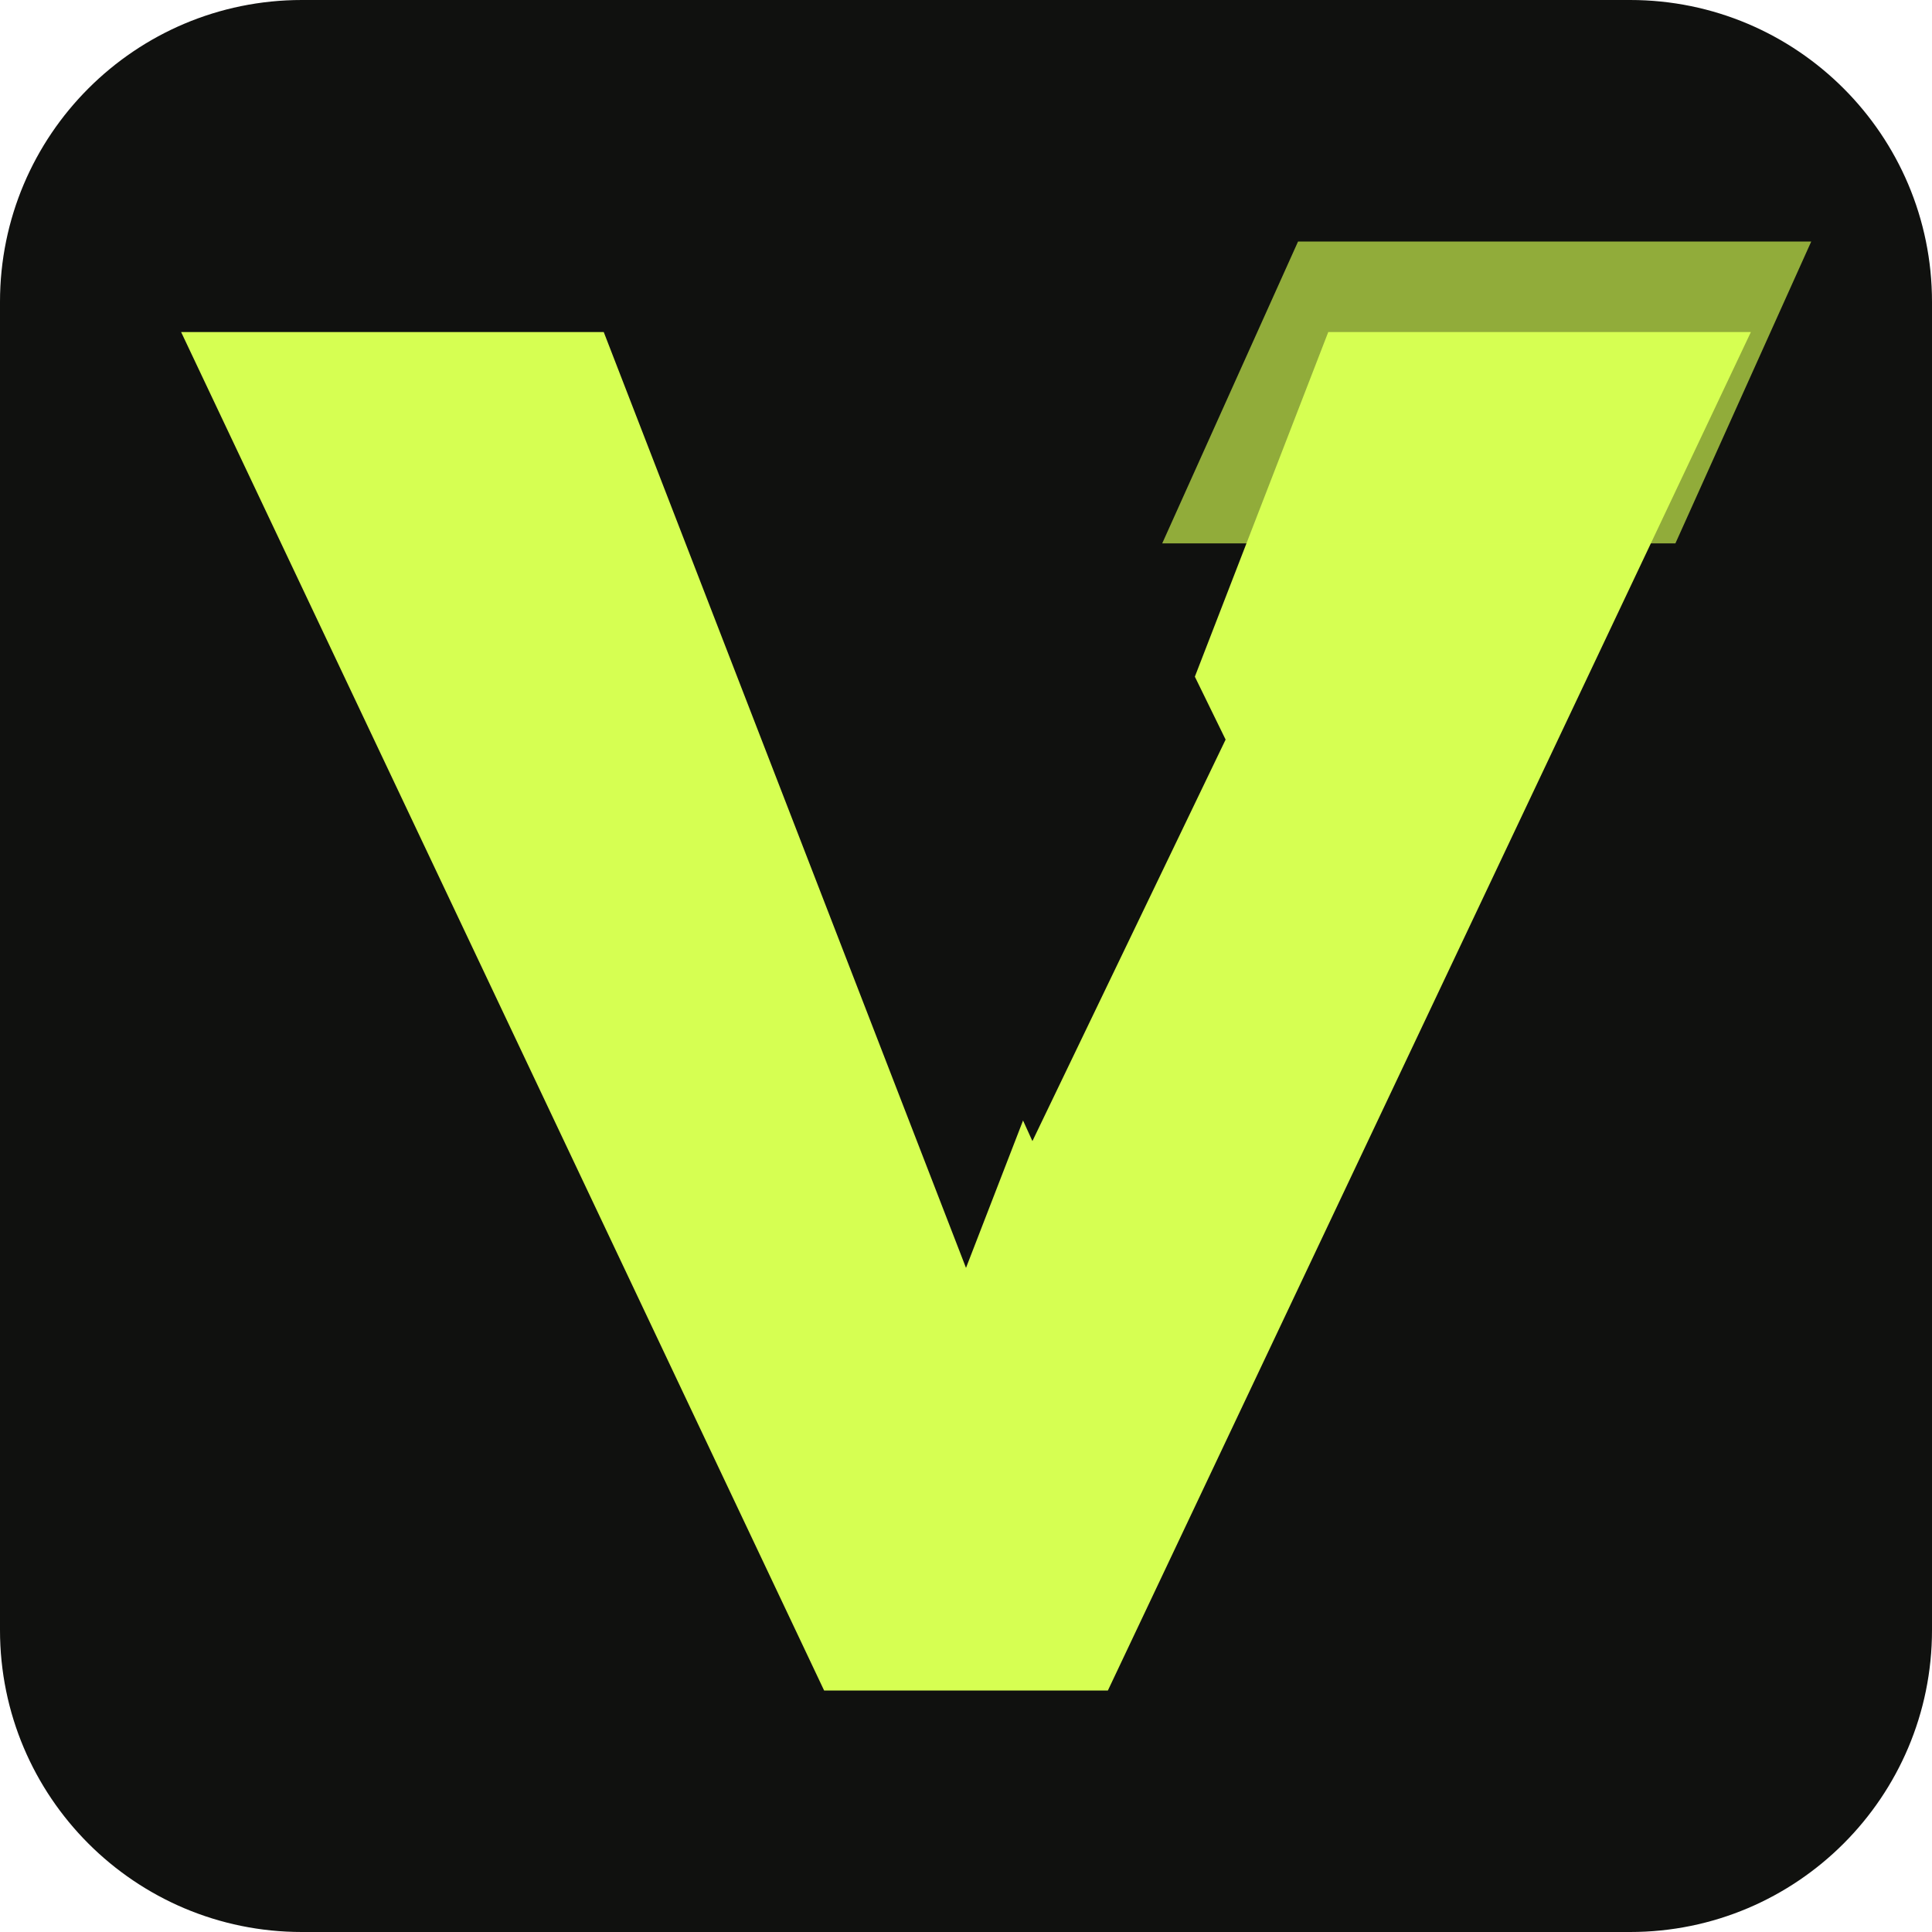
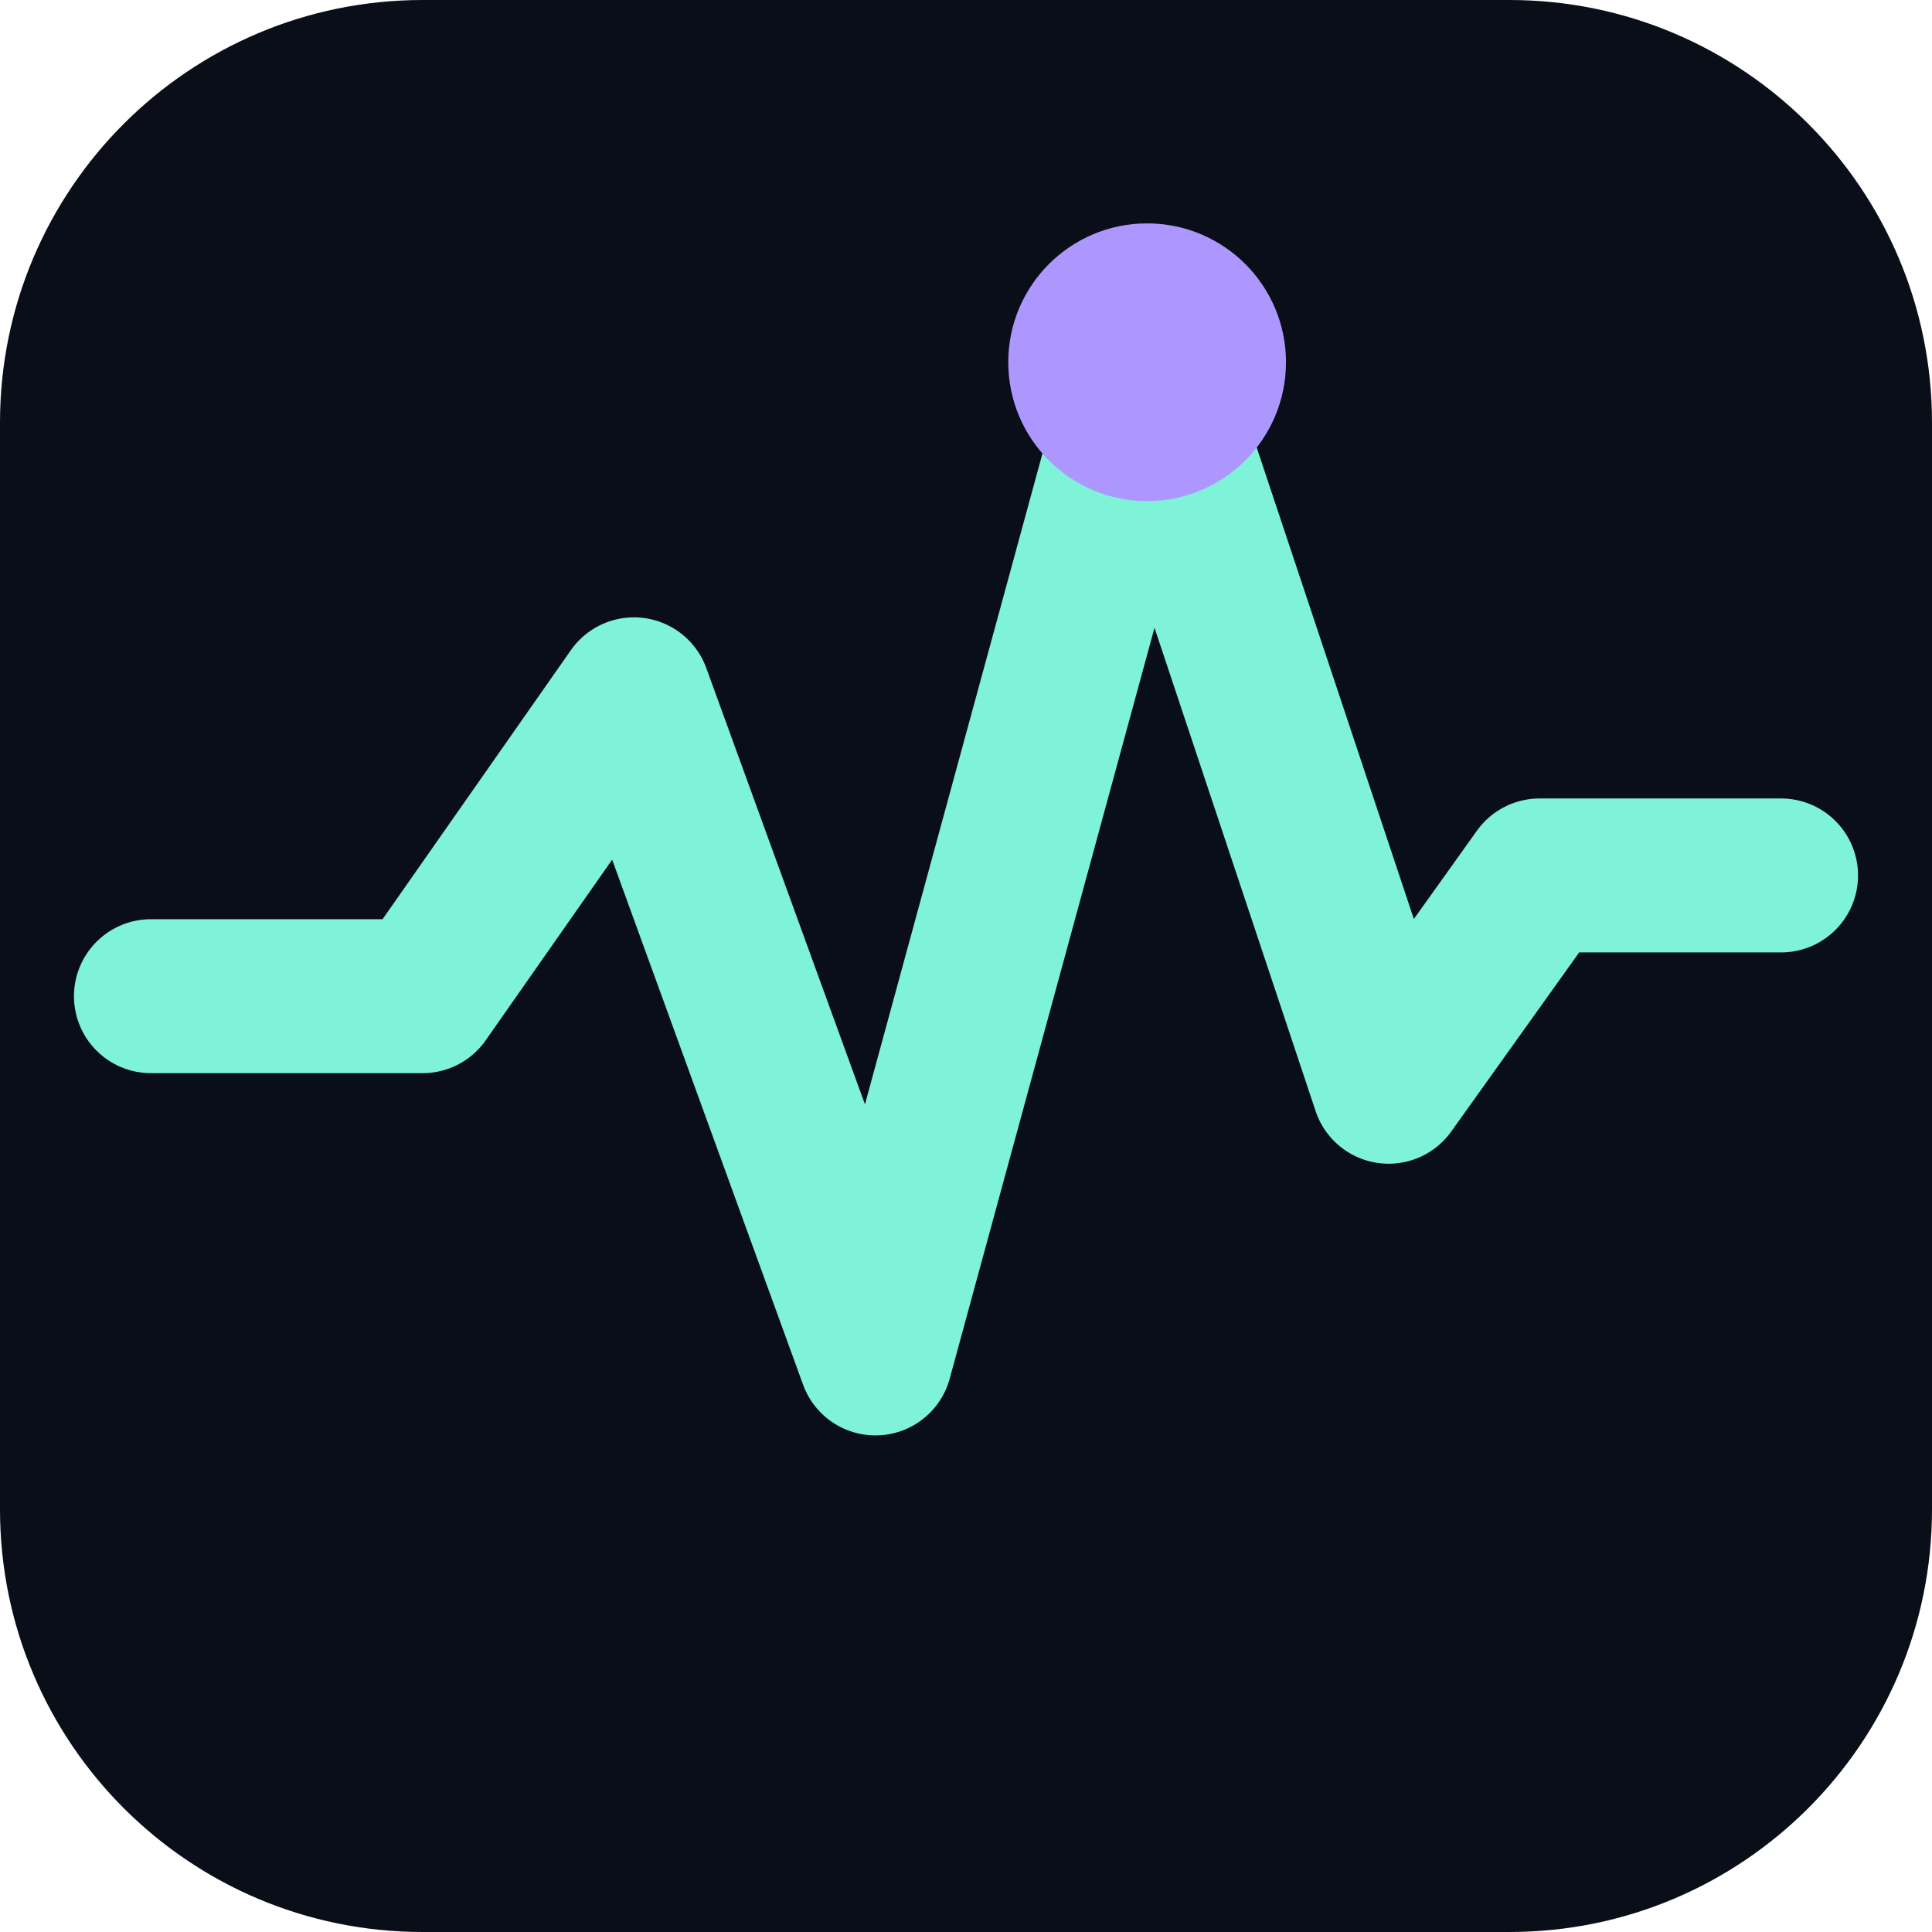
<svg xmlns="http://www.w3.org/2000/svg" viewBox="0 0 64 64">
-   <rect width="64" height="64" rx="10" fill="#10110f" />
-   <path d="M6 11H20L32 42L44 11H58L36.7 56H27.3L6 11Z" fill="#d6ff52" />
-   <path d="M22 11H34L40.6 24.5L34.2 37.8L22 11Z" fill="#10110f" />
-   <path d="M43 8H60L55.5 18H38.5L43 8Z" fill="#d6ff52" opacity=".65" />
+   <rect width="64" height="64" rx="14" fill="#090e19" />
+   <path d="M5 33H14L21 23L29 45L38 12L46 36L51 29H59" fill="none" stroke="#7ef3d7" stroke-width="5.1" stroke-linecap="round" stroke-linejoin="round" />
+   <circle cx="38" cy="12" r="4.6" fill="#ad97ff" />
</svg>
